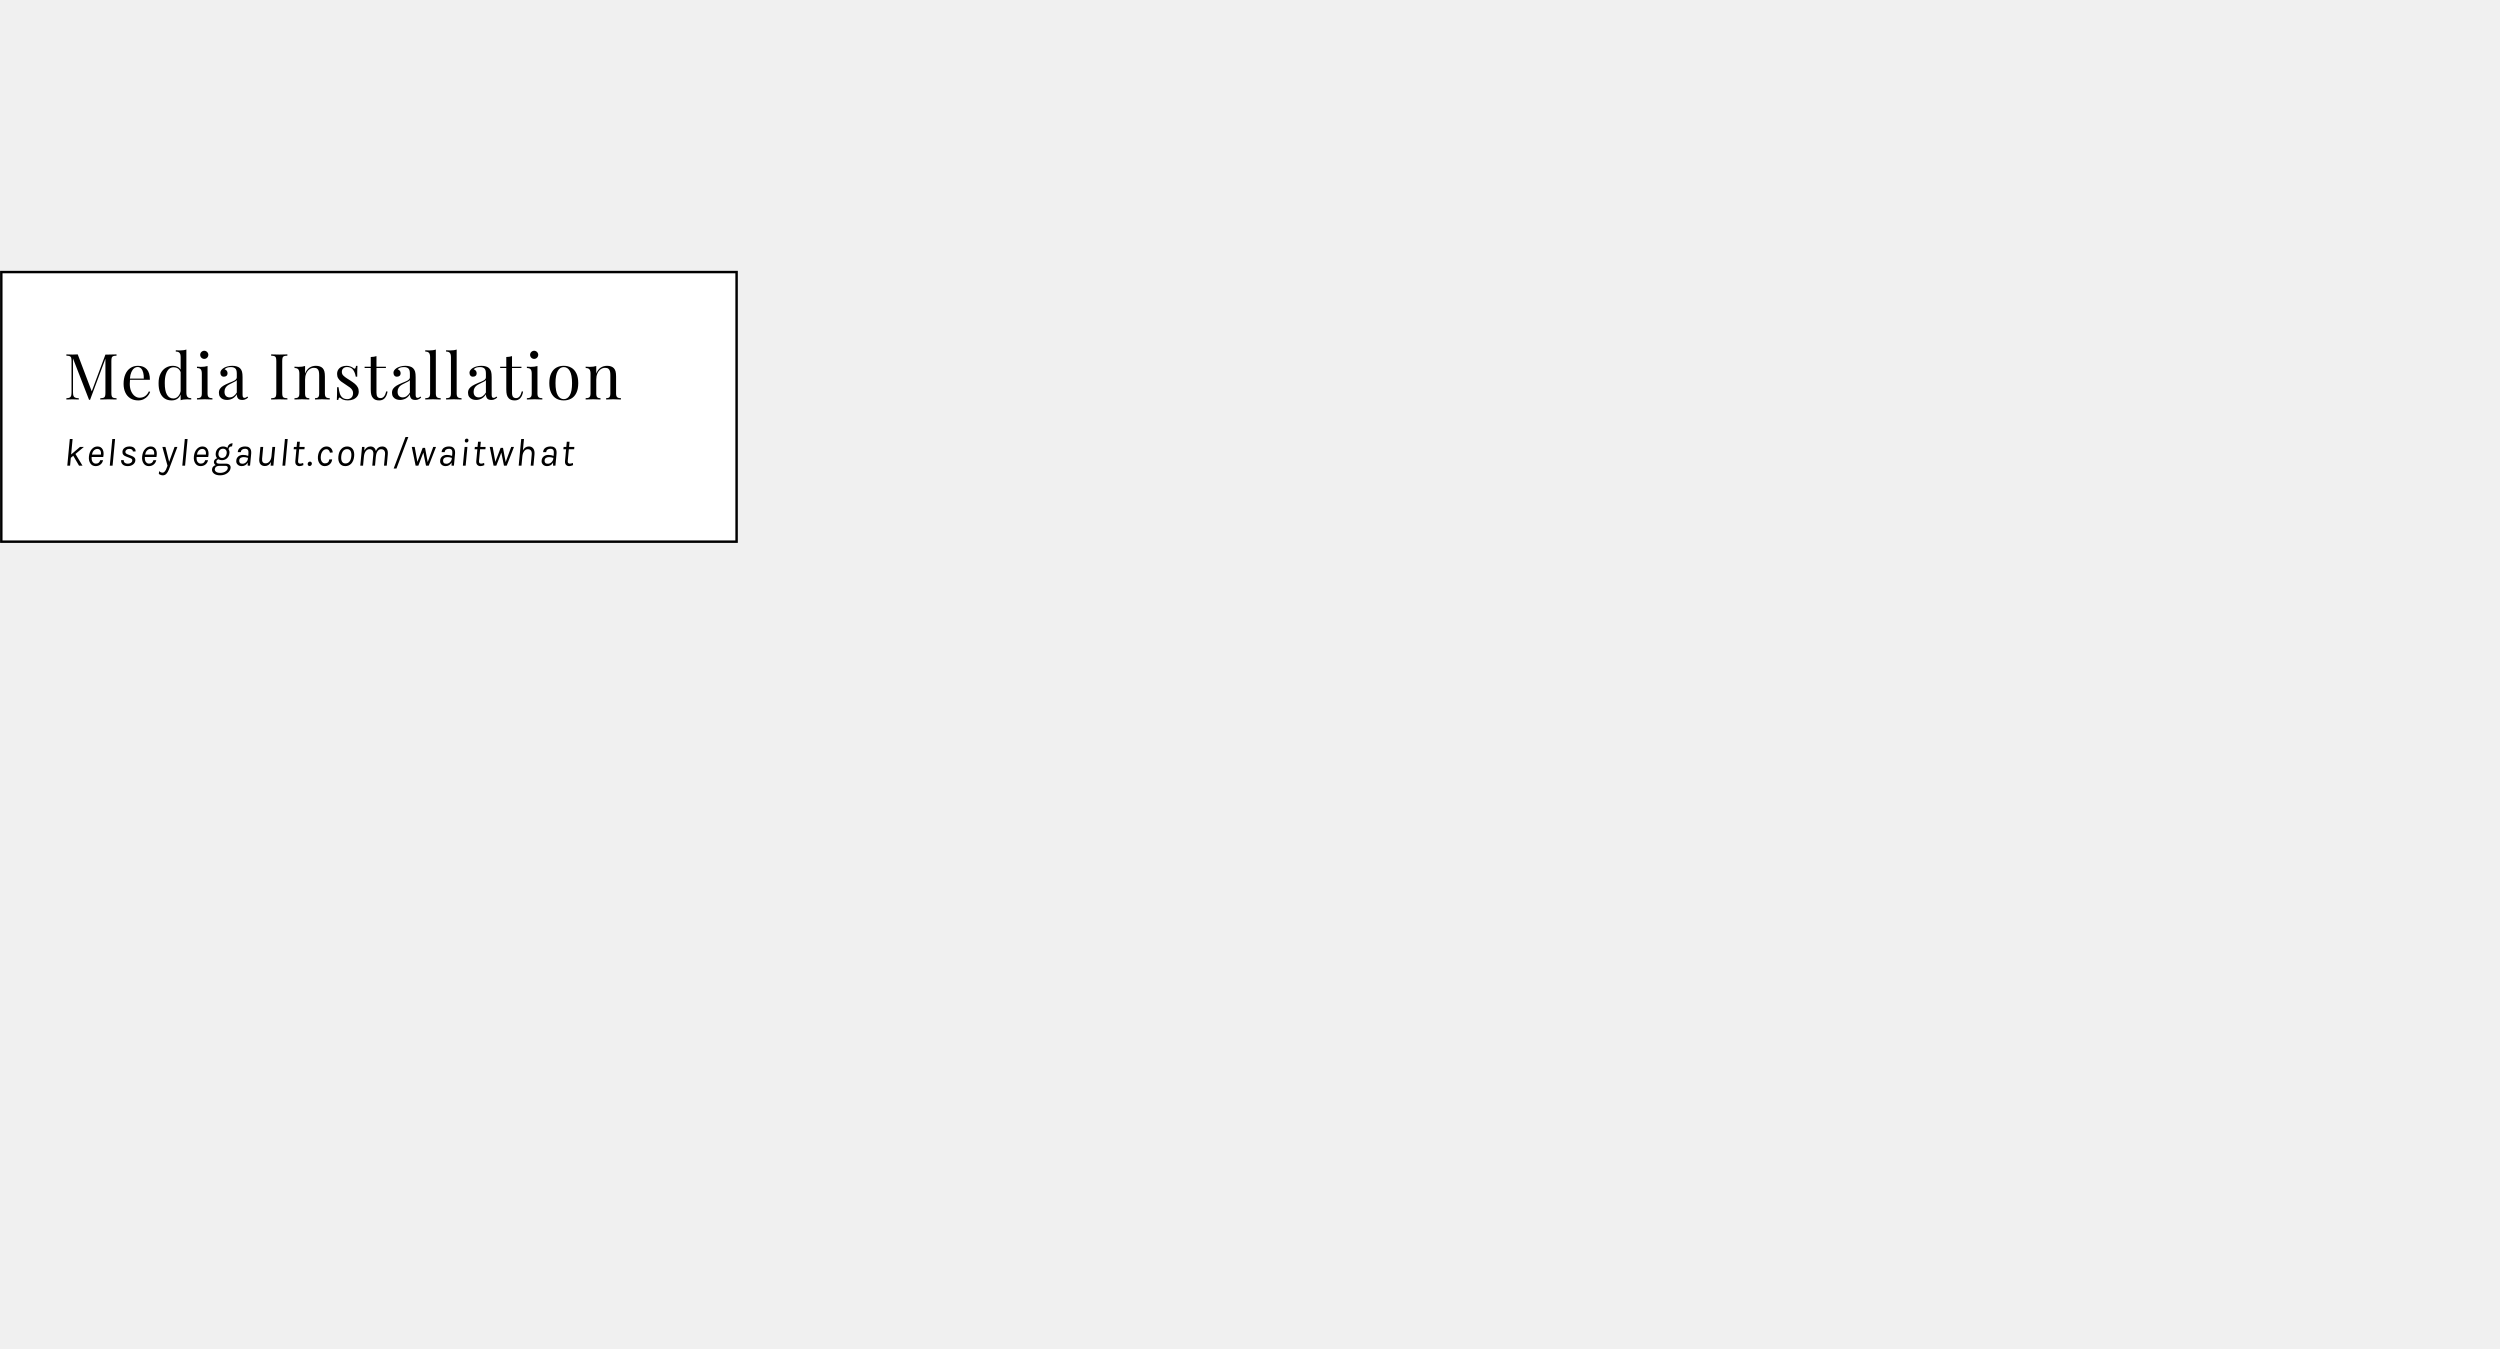
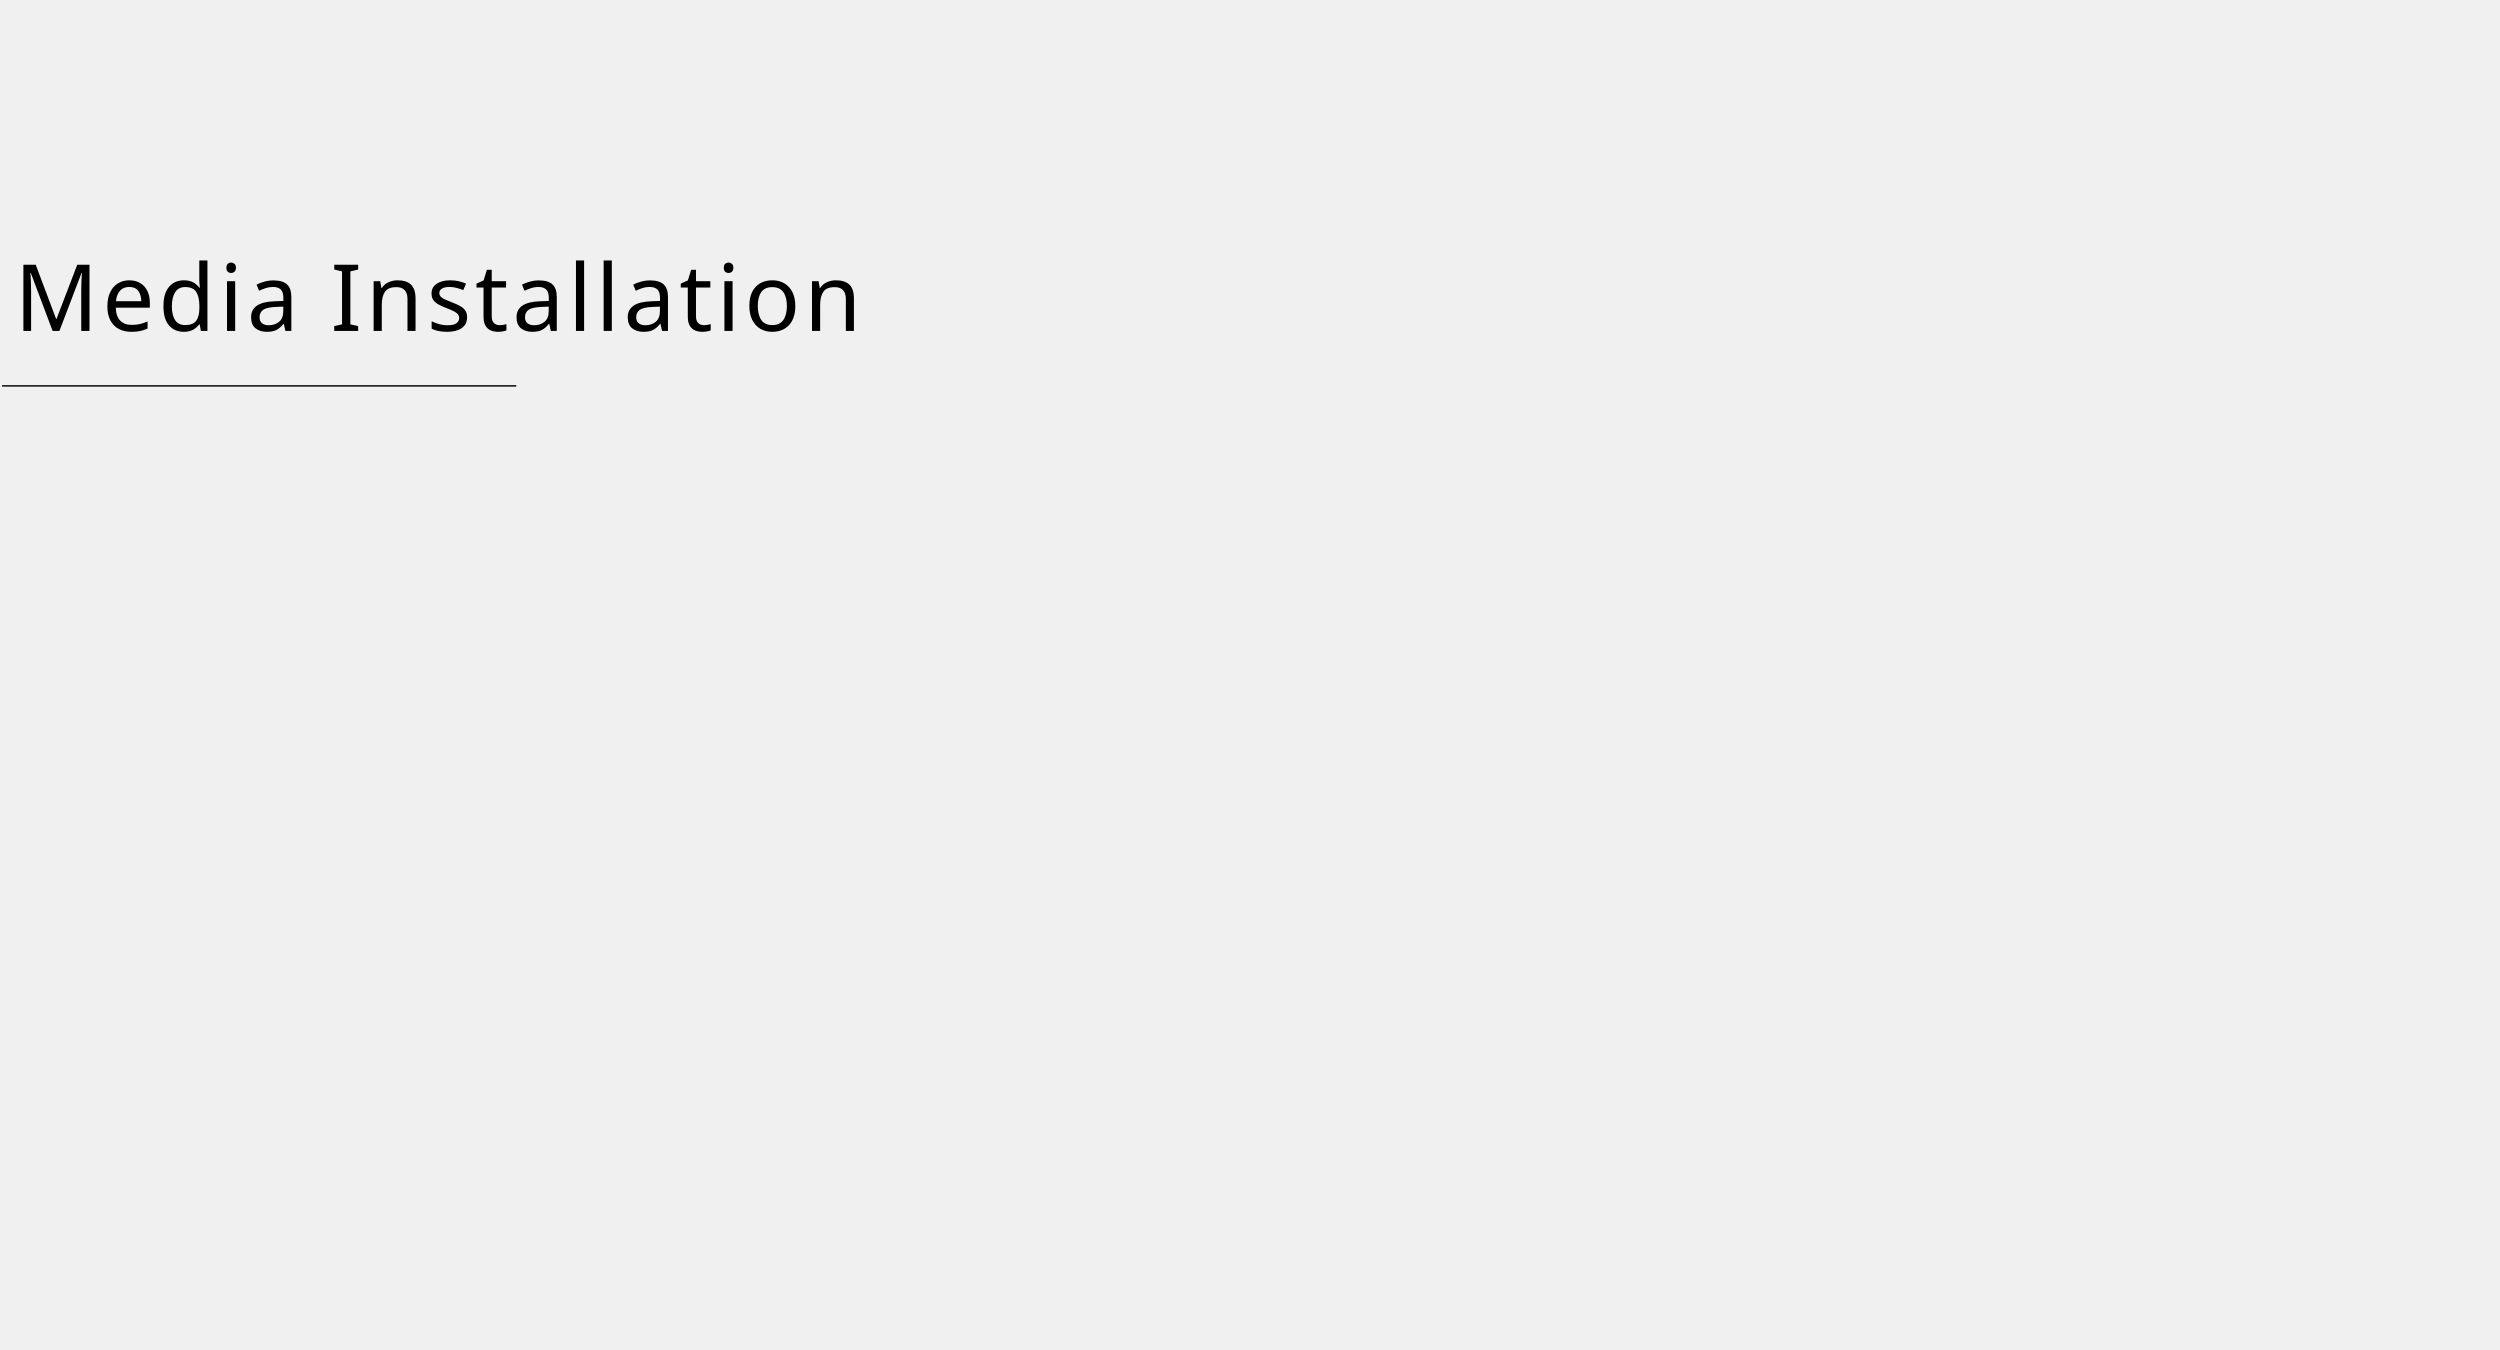
- <svg xmlns="http://www.w3.org/2000/svg" width="1020px" height="550px" viewBox="0 0 1020 550" version="1.1">
+ <svg xmlns="http://www.w3.org/2000/svg" width="863px" height="466px" viewBox="0 0 863 466" version="1.1">
  <defs />
  <g id="Welcome" stroke="none" stroke-width="1" fill="none" fill-rule="evenodd">
-     <g id="Artboard-7">
-       <g id="waitwhat" transform="translate(0, 62)">
-         <g id="Rectangle-81-+-kelseylegault.com/wa-+-media-installation-Copy" transform="translate(0, 49)">
-           <rect id="Rectangle-81" stroke="#000000" fill="#FFFFFF" x="0.531" y="0" width="300" height="110" />
-           <path d="M29.888,74.952 L28.896,75.784 L28.592,79 L27.456,79 L28.48,68.104 L29.616,68.104 L29.024,74.424 L32.64,71.352 L34.224,71.352 L30.784,74.216 L33.664,79 L32.256,79 L29.888,74.952 Z M39.124,78.152 C40.063,78.152 40.649,77.688 40.884,76.76 L42.052,76.76 C41.871,77.528 41.508,78.123 40.964,78.544 C40.42,78.965 39.775,79.176 39.028,79.176 C38.111,79.176 37.401,78.819 36.9,78.104 C36.367,77.357 36.164,76.387 36.292,75.192 C36.42,73.955 36.809,72.973 37.46,72.248 C38.1,71.523 38.873,71.16 39.78,71.16 C40.793,71.16 41.508,71.592 41.924,72.456 C42.308,73.235 42.372,74.232 42.116,75.448 L37.396,75.448 C37.289,76.696 37.588,77.528 38.292,77.944 C38.516,78.083 38.793,78.152 39.124,78.152 L39.124,78.152 Z M40.5,72.36 C40.287,72.232 40.025,72.168 39.716,72.168 C39.407,72.168 39.129,72.229 38.884,72.352 C38.639,72.475 38.42,72.643 38.228,72.856 C37.855,73.283 37.615,73.827 37.508,74.488 L41.188,74.488 C41.305,73.421 41.076,72.712 40.5,72.36 L40.5,72.36 Z M45.816,68.104 L46.952,68.104 L45.928,79 L44.792,79 L45.816,68.104 Z M50.844,71.72 C51.367,71.347 52.039,71.16 52.86,71.16 C53.681,71.16 54.305,71.352 54.732,71.736 C55.159,72.12 55.356,72.605 55.324,73.192 L54.22,73.192 C54.188,72.499 53.687,72.152 52.716,72.152 C52.247,72.152 51.876,72.269 51.604,72.504 C51.332,72.739 51.183,72.992 51.156,73.264 C51.129,73.536 51.204,73.765 51.38,73.952 C51.556,74.139 51.847,74.301 52.252,74.44 L53.58,74.952 C54.156,75.155 54.585,75.413 54.868,75.728 C55.151,76.043 55.265,76.451 55.212,76.952 C55.148,77.56 54.849,78.072 54.316,78.488 C53.74,78.947 53.001,79.176 52.1,79.176 C51.199,79.176 50.513,78.949 50.044,78.496 C49.575,78.043 49.361,77.459 49.404,76.744 L50.492,76.744 C50.471,77.224 50.615,77.584 50.924,77.824 C51.233,78.064 51.641,78.184 52.148,78.184 C52.655,78.184 53.076,78.067 53.412,77.832 C53.748,77.597 53.932,77.317 53.964,76.992 C53.996,76.667 53.924,76.419 53.748,76.248 C53.572,76.077 53.276,75.928 52.86,75.8 L51.564,75.304 C50.401,74.92 49.868,74.227 49.964,73.224 C50.028,72.595 50.321,72.093 50.844,71.72 L50.844,71.72 Z M60.832,78.152 C61.771,78.152 62.357,77.688 62.592,76.76 L63.76,76.76 C63.579,77.528 63.216,78.123 62.672,78.544 C62.128,78.965 61.483,79.176 60.736,79.176 C59.819,79.176 59.109,78.819 58.608,78.104 C58.075,77.357 57.872,76.387 58,75.192 C58.128,73.955 58.517,72.973 59.168,72.248 C59.808,71.523 60.581,71.16 61.488,71.16 C62.501,71.16 63.216,71.592 63.632,72.456 C64.016,73.235 64.08,74.232 63.824,75.448 L59.104,75.448 C58.997,76.696 59.296,77.528 60,77.944 C60.224,78.083 60.501,78.152 60.832,78.152 L60.832,78.152 Z M62.208,72.36 C61.995,72.232 61.733,72.168 61.424,72.168 C61.115,72.168 60.837,72.229 60.592,72.352 C60.347,72.475 60.128,72.643 59.936,72.856 C59.563,73.283 59.323,73.827 59.216,74.488 L62.896,74.488 C63.013,73.421 62.784,72.712 62.208,72.36 L62.208,72.36 Z M64.916,81.224 C65.343,81.629 65.812,81.832 66.324,81.832 C67.017,81.832 67.593,81.149 68.052,79.784 L68.34,79 L66.244,71.352 L67.508,71.352 L69.012,77.432 L71.22,71.352 L72.372,71.352 L68.932,80.52 C68.633,81.299 68.284,81.896 67.884,82.312 C67.484,82.728 67.007,82.936 66.452,82.936 C65.897,82.936 65.348,82.749 64.804,82.376 L64.916,81.224 Z M75.4,68.104 L76.536,68.104 L75.512,79 L74.376,79 L75.4,68.104 Z M81.948,78.152 C82.887,78.152 83.473,77.688 83.708,76.76 L84.876,76.76 C84.695,77.528 84.332,78.123 83.788,78.544 C83.244,78.965 82.599,79.176 81.852,79.176 C80.935,79.176 80.225,78.819 79.724,78.104 C79.191,77.357 78.988,76.387 79.116,75.192 C79.244,73.955 79.633,72.973 80.284,72.248 C80.924,71.523 81.697,71.16 82.604,71.16 C83.617,71.16 84.332,71.592 84.748,72.456 C85.132,73.235 85.196,74.232 84.94,75.448 L80.22,75.448 C80.113,76.696 80.412,77.528 81.116,77.944 C81.34,78.083 81.617,78.152 81.948,78.152 L81.948,78.152 Z M83.324,72.36 C83.111,72.232 82.849,72.168 82.54,72.168 C82.231,72.168 81.953,72.229 81.708,72.352 C81.463,72.475 81.244,72.643 81.052,72.856 C80.679,73.283 80.439,73.827 80.332,74.488 L84.012,74.488 C84.129,73.421 83.9,72.712 83.324,72.36 L83.324,72.36 Z M92.768,71.736 C92.885,71.171 93.131,70.717 93.504,70.376 C93.877,70.035 94.347,69.864 94.912,69.864 L94.672,71.112 C93.829,71.112 93.355,71.501 93.248,72.28 C93.547,72.76 93.669,73.261 93.616,73.784 C93.563,74.307 93.448,74.741 93.272,75.088 C93.096,75.435 92.869,75.736 92.592,75.992 C92.016,76.504 91.328,76.76 90.528,76.76 C89.984,76.76 89.515,76.637 89.12,76.392 C88.917,76.435 88.733,76.533 88.568,76.688 C88.403,76.843 88.304,77.048 88.272,77.304 C88.219,77.88 88.619,78.168 89.472,78.168 L92.144,78.168 C92.784,78.168 93.28,78.32 93.632,78.624 C93.984,78.928 94.133,79.352 94.08,79.896 C94.016,80.696 93.595,81.395 92.816,81.992 C92.005,82.621 90.992,82.936 89.776,82.936 C88.741,82.936 87.92,82.701 87.312,82.232 C86.715,81.763 86.448,81.181 86.512,80.488 C86.544,80.029 86.699,79.656 86.976,79.368 C87.253,79.08 87.6,78.877 88.016,78.76 C87.749,78.611 87.552,78.416 87.424,78.176 C87.296,77.936 87.248,77.653 87.28,77.328 C87.312,77.003 87.453,76.715 87.704,76.464 C87.955,76.213 88.251,76.045 88.592,75.96 C88.123,75.427 87.931,74.755 88.016,73.944 C88.101,73.112 88.432,72.44 89.008,71.928 C89.584,71.416 90.243,71.16 90.984,71.16 C91.725,71.16 92.32,71.352 92.768,71.736 L92.768,71.736 Z M87.632,80.44 C87.6,80.845 87.771,81.195 88.144,81.488 C88.517,81.781 89.088,81.928 89.856,81.928 C90.699,81.928 91.419,81.731 92.016,81.336 C92.571,80.963 92.88,80.509 92.944,79.976 C92.965,79.731 92.904,79.52 92.76,79.344 C92.616,79.168 92.384,79.08 92.064,79.08 L89.264,79.08 C88.773,79.101 88.392,79.232 88.12,79.472 C87.848,79.712 87.685,80.035 87.632,80.44 L87.632,80.44 Z M92.176,72.592 C91.909,72.245 91.512,72.072 90.984,72.072 C90.456,72.072 90.029,72.245 89.704,72.592 C89.379,72.939 89.189,73.389 89.136,73.944 C89.083,74.499 89.189,74.955 89.456,75.312 C89.723,75.669 90.115,75.848 90.632,75.848 C91.149,75.848 91.576,75.667 91.912,75.304 C92.248,74.941 92.443,74.485 92.496,73.936 C92.549,73.387 92.443,72.939 92.176,72.592 L92.176,72.592 Z M101.364,74.04 C101.428,73.347 101.345,72.851 101.116,72.552 C100.887,72.253 100.527,72.104 100.036,72.104 C99.545,72.104 99.137,72.211 98.812,72.424 C98.487,72.637 98.303,72.984 98.26,73.464 L96.996,73.464 C97.081,72.632 97.407,72.04 97.972,71.688 C98.537,71.336 99.231,71.16 100.052,71.16 C101.343,71.16 102.127,71.693 102.404,72.76 C102.5,73.123 102.527,73.56 102.484,74.072 L102.02,79 L101.06,79 L101.06,77.72 C100.537,78.691 99.721,79.176 98.612,79.176 C97.929,79.176 97.38,78.968 96.964,78.552 C96.58,78.168 96.388,77.725 96.388,77.224 C96.388,76.723 96.465,76.317 96.62,76.008 C96.775,75.699 96.98,75.437 97.236,75.224 C97.769,74.808 98.415,74.6 99.172,74.6 C99.929,74.6 100.628,74.739 101.268,75.016 L101.364,74.04 Z M101.188,75.816 C100.527,75.603 99.932,75.496 99.404,75.496 C98.876,75.496 98.444,75.616 98.108,75.856 C97.772,76.096 97.604,76.488 97.604,77.032 C97.604,77.373 97.703,77.653 97.9,77.872 C98.097,78.091 98.447,78.2 98.948,78.2 C99.492,78.2 99.977,78.003 100.404,77.608 C100.873,77.181 101.129,76.632 101.172,75.96 L101.188,75.816 Z M110.552,77.48 C109.987,78.589 109.171,79.144 108.104,79.144 C107.325,79.144 106.723,78.904 106.296,78.424 C105.869,77.944 105.699,77.203 105.784,76.2 L106.248,71.336 L107.384,71.336 L106.936,76.104 C106.808,77.395 107.288,78.04 108.376,78.04 C109.016,78.04 109.56,77.763 110.008,77.208 C110.435,76.664 110.691,75.949 110.776,75.064 L111.128,71.336 L112.264,71.336 L111.544,79 L110.408,79 L110.552,77.48 Z M116.252,68.104 L117.388,68.104 L116.364,79 L115.228,79 L116.252,68.104 Z M123.776,78.776 C123.221,79.043 122.688,79.176 122.176,79.176 C121.664,79.176 121.237,79 120.896,78.648 C120.555,78.296 120.421,77.752 120.496,77.016 L120.928,72.312 L119.808,72.312 L119.92,71.352 L121.008,71.352 L121.216,69.224 L122.352,69.224 L122.144,71.352 L124.304,71.352 L124.208,72.312 L122.048,72.312 L121.616,77 C121.563,77.395 121.613,77.688 121.768,77.88 C121.923,78.072 122.165,78.168 122.496,78.168 C122.827,78.168 123.227,78.072 123.696,77.88 L123.776,78.776 Z M125.724,78.88 C125.58,78.704 125.519,78.491 125.54,78.24 C125.561,77.989 125.657,77.776 125.828,77.6 C125.999,77.424 126.209,77.336 126.46,77.336 C126.711,77.336 126.908,77.424 127.052,77.6 C127.196,77.776 127.257,77.989 127.236,78.24 C127.215,78.491 127.116,78.704 126.94,78.88 C126.764,79.056 126.553,79.144 126.308,79.144 C126.063,79.144 125.868,79.056 125.724,78.88 L125.724,78.88 Z M133.224,71.16 C133.629,71.16 133.981,71.227 134.28,71.36 C134.579,71.493 134.835,71.672 135.048,71.896 C135.464,72.344 135.704,72.909 135.768,73.592 L134.616,73.704 C134.531,73.256 134.363,72.907 134.112,72.656 C133.861,72.405 133.571,72.28 133.24,72.28 C132.909,72.28 132.619,72.341 132.368,72.464 C132.117,72.587 131.891,72.771 131.688,73.016 C131.229,73.549 130.963,74.264 130.888,75.16 C130.803,76.035 130.923,76.736 131.248,77.264 C131.573,77.792 132.011,78.056 132.56,78.056 C133.109,78.056 133.533,77.915 133.832,77.632 C134.131,77.349 134.301,76.947 134.344,76.424 L135.512,76.424 C135.448,77.224 135.133,77.88 134.568,78.392 C134.013,78.915 133.315,79.176 132.472,79.176 C131.619,79.176 130.925,78.819 130.392,78.104 C129.837,77.347 129.613,76.365 129.72,75.16 C129.848,73.933 130.259,72.947 130.952,72.2 C131.603,71.507 132.36,71.16 133.224,71.16 L133.224,71.16 Z M141.66,71.16 C142.119,71.16 142.537,71.245 142.916,71.416 C143.295,71.587 143.612,71.843 143.868,72.184 C144.412,72.909 144.62,73.907 144.492,75.176 C144.364,76.456 143.964,77.453 143.292,78.168 C142.652,78.84 141.852,79.176 140.892,79.176 C139.932,79.176 139.196,78.84 138.684,78.168 C138.14,77.453 137.932,76.456 138.06,75.176 C138.188,73.896 138.588,72.899 139.26,72.184 C139.889,71.501 140.689,71.16 141.66,71.16 L141.66,71.16 Z M141.58,72.248 C140.908,72.248 140.369,72.507 139.964,73.024 C139.559,73.541 139.313,74.256 139.228,75.168 C139.143,76.08 139.241,76.795 139.524,77.312 C139.807,77.829 140.284,78.088 140.956,78.088 C141.628,78.088 142.172,77.829 142.588,77.312 C143.004,76.795 143.255,76.08 143.34,75.168 C143.425,74.256 143.321,73.541 143.028,73.024 C142.735,72.507 142.252,72.248 141.58,72.248 L141.58,72.248 Z M148.672,72.84 C149.248,71.72 150.075,71.16 151.152,71.16 C151.749,71.16 152.235,71.323 152.608,71.648 C152.981,71.973 153.232,72.424 153.36,73 C153.904,71.773 154.763,71.16 155.936,71.16 C156.757,71.16 157.368,71.459 157.768,72.056 C158.168,72.653 158.315,73.469 158.208,74.504 L157.792,79 L156.672,79 L157.088,74.504 C157.163,73.768 157.061,73.213 156.784,72.84 C156.507,72.467 156.075,72.28 155.488,72.28 C154.901,72.28 154.421,72.547 154.048,73.08 C153.675,73.613 153.445,74.349 153.36,75.288 L153.344,75.288 L153.008,79 L151.888,79 L152.304,74.504 C152.379,73.768 152.277,73.213 152,72.84 C151.723,72.467 151.291,72.28 150.704,72.28 C150.117,72.28 149.619,72.555 149.208,73.104 C148.797,73.653 148.549,74.413 148.464,75.384 L148.128,79 L146.992,79 L147.712,71.352 L148.688,71.352 L148.672,72.84 Z M165.444,67.304 L166.596,67.304 L161.748,80.168 L160.612,80.168 L165.444,67.304 Z M169.192,71.352 L170.296,77.432 L172.456,71.72 L173.416,71.72 L174.504,77.512 L176.76,71.352 L177.896,71.352 L174.92,79 L173.816,79 L172.728,73.64 L170.68,79 L169.576,79 L168.008,71.352 L169.192,71.352 Z M184.54,74.04 C184.604,73.347 184.521,72.851 184.292,72.552 C184.063,72.253 183.703,72.104 183.212,72.104 C182.721,72.104 182.313,72.211 181.988,72.424 C181.663,72.637 181.479,72.984 181.436,73.464 L180.172,73.464 C180.257,72.632 180.583,72.04 181.148,71.688 C181.713,71.336 182.407,71.16 183.228,71.16 C184.519,71.16 185.303,71.693 185.58,72.76 C185.676,73.123 185.703,73.56 185.66,74.072 L185.196,79 L184.236,79 L184.236,77.72 C183.713,78.691 182.897,79.176 181.788,79.176 C181.105,79.176 180.556,78.968 180.14,78.552 C179.756,78.168 179.564,77.725 179.564,77.224 C179.564,76.723 179.641,76.317 179.796,76.008 C179.951,75.699 180.156,75.437 180.412,75.224 C180.945,74.808 181.591,74.6 182.348,74.6 C183.105,74.6 183.804,74.739 184.444,75.016 L184.54,74.04 Z M184.364,75.816 C183.703,75.603 183.108,75.496 182.58,75.496 C182.052,75.496 181.62,75.616 181.284,75.856 C180.948,76.096 180.78,76.488 180.78,77.032 C180.78,77.373 180.879,77.653 181.076,77.872 C181.273,78.091 181.623,78.2 182.124,78.2 C182.668,78.2 183.153,78.003 183.58,77.608 C184.049,77.181 184.305,76.632 184.348,75.96 L184.364,75.816 Z M189.568,71.336 L190.704,71.336 L189.984,79 L188.848,79 L189.568,71.336 Z M189.784,69.328 C189.672,69.184 189.627,68.992 189.648,68.752 C189.669,68.512 189.749,68.32 189.888,68.176 C190.027,68.032 190.213,67.96 190.448,67.96 C190.683,67.96 190.861,68.032 190.984,68.176 C191.107,68.32 191.157,68.512 191.136,68.752 C191.115,68.992 191.029,69.184 190.88,69.328 C190.731,69.472 190.539,69.544 190.304,69.544 C190.069,69.544 189.896,69.472 189.784,69.328 L189.784,69.328 Z M197.604,78.776 C197.049,79.043 196.516,79.176 196.004,79.176 C195.492,79.176 195.065,79 194.724,78.648 C194.383,78.296 194.249,77.752 194.324,77.016 L194.756,72.312 L193.636,72.312 L193.748,71.352 L194.836,71.352 L195.044,69.224 L196.18,69.224 L195.972,71.352 L198.132,71.352 L198.036,72.312 L195.876,72.312 L195.444,77 C195.391,77.395 195.441,77.688 195.596,77.88 C195.751,78.072 195.993,78.168 196.324,78.168 C196.655,78.168 197.055,78.072 197.524,77.88 L197.604,78.776 Z M201,71.352 L202.104,77.432 L204.264,71.72 L205.224,71.72 L206.312,77.512 L208.568,71.352 L209.704,71.352 L206.728,79 L205.624,79 L204.536,73.64 L202.488,79 L201.384,79 L199.816,71.352 L201,71.352 Z M213.34,72.76 C213.916,71.693 214.732,71.16 215.788,71.16 C216.609,71.16 217.22,71.459 217.62,72.056 C218.02,72.653 218.167,73.469 218.06,74.504 L217.644,79 L216.524,79 L216.94,74.504 C217.015,73.768 216.913,73.213 216.636,72.84 C216.359,72.467 215.927,72.28 215.34,72.28 C214.753,72.28 214.255,72.555 213.844,73.104 C213.433,73.653 213.185,74.413 213.1,75.384 L212.764,79 L211.628,79 L212.652,68.104 L213.788,68.104 L213.34,72.76 Z M225.952,74.04 C226.016,73.347 225.933,72.851 225.704,72.552 C225.475,72.253 225.115,72.104 224.624,72.104 C224.133,72.104 223.725,72.211 223.4,72.424 C223.075,72.637 222.891,72.984 222.848,73.464 L221.584,73.464 C221.669,72.632 221.995,72.04 222.56,71.688 C223.125,71.336 223.819,71.16 224.64,71.16 C225.931,71.16 226.715,71.693 226.992,72.76 C227.088,73.123 227.115,73.56 227.072,74.072 L226.608,79 L225.648,79 L225.648,77.72 C225.125,78.691 224.309,79.176 223.2,79.176 C222.517,79.176 221.968,78.968 221.552,78.552 C221.168,78.168 220.976,77.725 220.976,77.224 C220.976,76.723 221.053,76.317 221.208,76.008 C221.363,75.699 221.568,75.437 221.824,75.224 C222.357,74.808 223.003,74.6 223.76,74.6 C224.517,74.6 225.216,74.739 225.856,75.016 L225.952,74.04 Z M225.776,75.816 C225.115,75.603 224.52,75.496 223.992,75.496 C223.464,75.496 223.032,75.616 222.696,75.856 C222.36,76.096 222.192,76.488 222.192,77.032 C222.192,77.373 222.291,77.653 222.488,77.872 C222.685,78.091 223.035,78.2 223.536,78.2 C224.08,78.2 224.565,78.003 224.992,77.608 C225.461,77.181 225.717,76.632 225.76,75.96 L225.776,75.816 Z M233.812,78.776 C233.257,79.043 232.724,79.176 232.212,79.176 C231.7,79.176 231.273,79 230.932,78.648 C230.591,78.296 230.457,77.752 230.532,77.016 L230.964,72.312 L229.844,72.312 L229.956,71.352 L231.044,71.352 L231.252,69.224 L232.388,69.224 L232.18,71.352 L234.34,71.352 L234.244,72.312 L232.084,72.312 L231.652,77 C231.599,77.395 231.649,77.688 231.804,77.88 C231.959,78.072 232.201,78.168 232.532,78.168 C232.863,78.168 233.263,78.072 233.732,77.88 L233.812,78.776 Z" id="kelseylegault.com/wa" fill="#000000" />
-           <path d="M46.179,34.315 C45.896,34.425 45.701,34.629 45.595,34.925 C45.489,35.221 45.437,35.695 45.437,36.347 L45.437,49.245 C45.437,49.897 45.489,50.371 45.595,50.667 C45.701,50.963 45.896,51.166 46.179,51.276 C46.463,51.386 46.918,51.454 47.544,51.479 L47.544,52 C46.731,51.949 45.631,51.924 44.243,51.924 C42.754,51.924 41.645,51.949 40.917,52 L40.917,51.479 C41.543,51.454 41.996,51.386 42.275,51.276 C42.555,51.166 42.747,50.963 42.853,50.667 C42.959,50.371 43.012,49.897 43.012,49.245 L43.012,35.331 L36.753,52.127 L36.334,52.127 L29.783,35.255 L29.783,48.979 C29.783,49.647 29.842,50.151 29.961,50.489 C30.079,50.828 30.302,51.071 30.627,51.219 C30.953,51.367 31.459,51.454 32.145,51.479 L32.145,52 C31.527,51.949 30.642,51.924 29.491,51.924 C28.459,51.924 27.655,51.949 27.079,52 L27.079,51.479 C27.68,51.454 28.126,51.367 28.418,51.219 C28.71,51.071 28.911,50.828 29.021,50.489 C29.132,50.151 29.187,49.647 29.187,48.979 L29.187,36.347 C29.187,35.695 29.134,35.221 29.028,34.925 C28.922,34.629 28.727,34.425 28.444,34.315 C28.16,34.205 27.705,34.138 27.079,34.112 L27.079,33.592 C27.646,33.643 28.45,33.668 29.491,33.668 C30.405,33.668 31.146,33.643 31.713,33.592 L37.426,48.674 L43.012,33.668 L44.243,33.668 C45.631,33.668 46.731,33.643 47.544,33.592 L47.544,34.112 C46.918,34.138 46.463,34.205 46.179,34.315 L46.179,34.315 Z M60.294,50.584 C59.849,51.113 59.295,51.543 58.631,51.873 C57.966,52.203 57.223,52.368 56.403,52.368 C55.167,52.368 54.098,52.087 53.197,51.524 C52.296,50.961 51.608,50.17 51.134,49.15 C50.66,48.13 50.423,46.956 50.423,45.627 C50.423,44.12 50.664,42.813 51.147,41.704 C51.629,40.595 52.312,39.743 53.197,39.146 C54.081,38.549 55.116,38.251 56.301,38.251 C57.858,38.251 59.058,38.723 59.9,39.667 C60.742,40.61 61.163,42.043 61.163,43.964 L53.038,43.964 C52.979,44.412 52.949,44.967 52.949,45.627 C52.949,46.77 53.138,47.768 53.514,48.623 C53.891,49.478 54.384,50.134 54.993,50.591 C55.603,51.048 56.246,51.276 56.923,51.276 C58.667,51.276 59.94,50.409 60.744,48.674 L61.265,48.877 C61.062,49.486 60.738,50.055 60.294,50.584 L60.294,50.584 Z M58.446,41.095 C58.269,40.375 57.989,39.804 57.609,39.381 C57.228,38.958 56.758,38.746 56.199,38.746 C55.666,38.746 55.175,38.917 54.727,39.26 C54.278,39.603 53.899,40.128 53.59,40.834 C53.282,41.541 53.085,42.419 53,43.469 L58.662,43.469 C58.696,42.605 58.624,41.814 58.446,41.095 L58.446,41.095 Z M76.477,50.915 C76.769,51.274 77.284,51.454 78.02,51.454 L78.02,52 C77.47,51.949 76.932,51.924 76.408,51.924 C75.29,51.924 74.389,52.047 73.703,52.292 L73.703,49.981 C73.382,50.76 72.91,51.353 72.288,51.759 C71.666,52.165 70.906,52.368 70.009,52.368 C68.909,52.368 67.961,52.106 67.165,51.581 C66.37,51.056 65.758,50.269 65.331,49.22 C64.903,48.17 64.694,46.871 64.702,45.322 C64.694,43.807 64.956,42.517 65.49,41.45 C66.023,40.384 66.736,39.584 67.629,39.051 C68.522,38.518 69.506,38.251 70.58,38.251 C71.241,38.251 71.848,38.376 72.402,38.625 C72.957,38.875 73.39,39.262 73.703,39.787 L73.703,34.734 C73.703,33.93 73.557,33.348 73.265,32.989 C72.973,32.629 72.459,32.449 71.723,32.449 L71.723,31.903 C72.273,31.954 72.811,31.979 73.335,31.979 C74.452,31.979 75.354,31.857 76.039,31.611 L76.039,49.169 C76.039,49.973 76.185,50.555 76.477,50.915 L76.477,50.915 Z M70.796,38.848 C70.094,38.848 69.474,39.087 68.936,39.565 C68.399,40.043 67.978,40.767 67.673,41.736 C67.368,42.705 67.22,43.9 67.229,45.322 C67.22,47.404 67.514,48.968 68.111,50.013 C68.708,51.058 69.59,51.581 70.758,51.581 C71.207,51.581 71.63,51.467 72.028,51.238 C72.425,51.01 72.772,50.669 73.069,50.216 C73.365,49.764 73.576,49.22 73.703,48.585 L73.703,40.854 C73.221,39.516 72.252,38.848 70.796,38.848 L70.796,38.848 Z M84.162,32.335 C84.416,32.487 84.619,32.69 84.771,32.944 C84.923,33.198 85,33.473 85,33.77 C85,34.066 84.923,34.343 84.771,34.601 C84.619,34.859 84.416,35.062 84.162,35.21 C83.908,35.359 83.633,35.433 83.336,35.433 C83.04,35.433 82.763,35.359 82.505,35.21 C82.247,35.062 82.044,34.859 81.895,34.601 C81.747,34.343 81.673,34.066 81.673,33.77 C81.673,33.473 81.747,33.198 81.895,32.944 C82.044,32.69 82.247,32.487 82.505,32.335 C82.763,32.183 83.04,32.106 83.336,32.106 C83.633,32.106 83.908,32.183 84.162,32.335 L84.162,32.335 Z M84.879,50.718 C85.01,50.989 85.217,51.179 85.501,51.289 C85.784,51.399 86.172,51.454 86.663,51.454 L86.663,52 C85.071,51.932 84.022,51.898 83.514,51.898 C83.006,51.898 81.957,51.932 80.366,52 L80.366,51.454 C80.857,51.454 81.244,51.399 81.527,51.289 C81.811,51.179 82.018,50.989 82.149,50.718 C82.281,50.447 82.346,50.07 82.346,49.588 L82.346,41.45 C82.346,40.646 82.2,40.062 81.908,39.698 C81.616,39.334 81.102,39.152 80.366,39.152 L80.366,38.606 C80.907,38.657 81.445,38.683 81.978,38.683 C83.078,38.683 83.98,38.564 84.682,38.327 L84.682,49.588 C84.682,50.07 84.748,50.447 84.879,50.718 L84.879,50.718 Z M95.985,39.324 C95.566,38.956 94.971,38.771 94.201,38.771 C92.974,38.771 92.115,39.08 91.624,39.698 C91.971,39.783 92.261,39.967 92.493,40.25 C92.726,40.534 92.842,40.879 92.842,41.285 C92.842,41.725 92.705,42.07 92.43,42.32 C92.155,42.569 91.784,42.694 91.319,42.694 C90.879,42.694 90.534,42.546 90.284,42.25 C90.035,41.954 89.91,41.564 89.91,41.082 C89.91,40.405 90.316,39.787 91.129,39.229 C91.552,38.949 92.074,38.716 92.696,38.53 C93.319,38.344 94.01,38.251 94.772,38.251 C95.483,38.251 96.109,38.338 96.651,38.511 C97.193,38.685 97.616,38.924 97.921,39.229 C98.318,39.635 98.591,40.107 98.739,40.644 C98.888,41.181 98.962,41.924 98.962,42.872 L98.962,50.096 C98.962,50.527 99.023,50.84 99.146,51.035 C99.268,51.23 99.474,51.327 99.761,51.327 C99.973,51.327 100.168,51.281 100.345,51.188 C100.523,51.094 100.718,50.959 100.929,50.781 L101.221,51.226 C100.917,51.454 100.663,51.632 100.46,51.759 C100.256,51.886 100.024,51.987 99.761,52.063 C99.499,52.14 99.194,52.178 98.847,52.178 C98.009,52.178 97.428,51.968 97.102,51.549 C96.776,51.13 96.613,50.57 96.613,49.867 C96.105,50.705 95.496,51.3 94.785,51.651 C94.074,52.002 93.35,52.178 92.614,52.178 C92.013,52.178 91.463,52.074 90.964,51.867 C90.464,51.659 90.064,51.338 89.764,50.902 C89.463,50.466 89.313,49.922 89.313,49.271 C89.313,48.61 89.474,48.048 89.796,47.582 C90.117,47.117 90.57,46.708 91.154,46.357 C91.738,46.006 92.521,45.623 93.503,45.208 C93.672,45.14 94.087,44.971 94.747,44.7 C95.407,44.429 95.883,44.159 96.175,43.888 C96.467,43.617 96.613,43.321 96.613,42.999 L96.613,41.387 C96.613,40.38 96.403,39.692 95.985,39.324 L95.985,39.324 Z M95.978,44.611 C95.682,44.781 95.064,45.094 94.125,45.551 C93.625,45.788 93.202,46.031 92.855,46.281 C92.508,46.53 92.212,46.867 91.966,47.29 C91.721,47.713 91.598,48.234 91.598,48.852 C91.598,49.605 91.789,50.174 92.17,50.559 C92.55,50.944 93.054,51.137 93.68,51.137 C94.831,51.137 95.809,50.481 96.613,49.169 L96.613,44.065 C96.486,44.26 96.274,44.442 95.978,44.611 L95.978,44.611 Z M115.885,34.315 C115.602,34.425 115.407,34.629 115.301,34.925 C115.195,35.221 115.143,35.695 115.143,36.347 L115.143,49.245 C115.143,49.897 115.195,50.371 115.301,50.667 C115.407,50.963 115.602,51.166 115.885,51.276 C116.169,51.386 116.624,51.454 117.25,51.479 L117.25,52 C116.454,51.949 115.354,51.924 113.949,51.924 C112.46,51.924 111.351,51.949 110.623,52 L110.623,51.479 C111.249,51.454 111.704,51.386 111.988,51.276 C112.271,51.166 112.466,50.963 112.572,50.667 C112.678,50.371 112.73,49.897 112.73,49.245 L112.73,36.347 C112.73,35.695 112.678,35.221 112.572,34.925 C112.466,34.629 112.271,34.425 111.988,34.315 C111.704,34.205 111.249,34.138 110.623,34.112 L110.623,33.592 C111.342,33.643 112.451,33.668 113.949,33.668 C115.354,33.668 116.454,33.643 117.25,33.592 L117.25,34.112 C116.624,34.138 116.169,34.205 115.885,34.315 L115.885,34.315 Z M126.28,38.994 C127.054,38.499 127.928,38.251 128.902,38.251 C130.112,38.251 131.03,38.577 131.656,39.229 C131.978,39.584 132.209,40.022 132.348,40.542 C132.488,41.063 132.558,41.763 132.558,42.644 L132.558,49.588 C132.558,50.07 132.623,50.447 132.755,50.718 C132.886,50.989 133.093,51.179 133.377,51.289 C133.66,51.399 134.047,51.454 134.538,51.454 L134.538,52 C132.947,51.932 131.906,51.898 131.415,51.898 C130.933,51.898 129.964,51.932 128.508,52 L128.508,51.454 C128.94,51.454 129.276,51.399 129.517,51.289 C129.758,51.179 129.936,50.989 130.05,50.718 C130.165,50.447 130.222,50.07 130.222,49.588 L130.222,42.072 C130.222,41.446 130.173,40.921 130.076,40.498 C129.978,40.075 129.775,39.732 129.466,39.47 C129.158,39.207 128.707,39.076 128.114,39.076 C127.403,39.076 126.771,39.284 126.216,39.698 C125.662,40.113 125.233,40.682 124.928,41.406 C124.623,42.129 124.471,42.931 124.471,43.812 L124.471,49.588 C124.471,50.07 124.528,50.447 124.642,50.718 C124.756,50.989 124.936,51.179 125.182,51.289 C125.427,51.399 125.766,51.454 126.197,51.454 L126.197,52 C124.742,51.932 123.768,51.898 123.277,51.898 C122.787,51.898 121.746,51.932 120.154,52 L120.154,51.454 C120.645,51.454 121.033,51.399 121.316,51.289 C121.6,51.179 121.807,50.989 121.938,50.718 C122.069,50.447 122.135,50.07 122.135,49.588 L122.135,41.45 C122.135,40.646 121.989,40.062 121.697,39.698 C121.405,39.334 120.891,39.152 120.154,39.152 L120.154,38.606 C120.696,38.657 121.234,38.683 121.767,38.683 C122.867,38.683 123.768,38.564 124.471,38.327 L124.471,41.387 C124.902,40.286 125.506,39.489 126.28,38.994 L126.28,38.994 Z M138.674,49.639 C138.911,50.333 139.275,50.874 139.766,51.264 C140.257,51.653 140.917,51.848 141.746,51.848 C142.127,51.848 142.493,51.765 142.845,51.6 C143.196,51.435 143.486,51.168 143.714,50.8 C143.943,50.432 144.057,49.956 144.057,49.372 C144.057,48.898 143.936,48.473 143.695,48.096 C143.454,47.72 143.139,47.381 142.749,47.081 C142.36,46.78 141.814,46.41 141.112,45.97 C140.257,45.428 139.603,44.984 139.15,44.637 C138.697,44.29 138.314,43.867 138.001,43.367 C137.688,42.868 137.532,42.28 137.532,41.603 C137.532,40.866 137.705,40.246 138.052,39.743 C138.399,39.239 138.862,38.865 139.442,38.619 C140.022,38.374 140.667,38.251 141.378,38.251 C141.988,38.251 142.536,38.348 143.022,38.543 C143.509,38.738 143.905,38.958 144.209,39.203 C144.395,39.347 144.548,39.419 144.666,39.419 C144.971,39.419 145.166,39.038 145.25,38.276 L145.847,38.276 C145.779,39.123 145.745,40.595 145.745,42.694 L145.149,42.694 C144.963,41.552 144.594,40.608 144.044,39.863 C143.494,39.118 142.682,38.746 141.607,38.746 C140.98,38.746 140.468,38.922 140.071,39.273 C139.673,39.624 139.474,40.113 139.474,40.739 C139.474,41.34 139.679,41.842 140.09,42.244 C140.5,42.646 140.995,43.029 141.575,43.393 C142.155,43.757 142.567,44.019 142.813,44.18 C143.608,44.696 144.249,45.155 144.736,45.557 C145.223,45.959 145.616,46.42 145.917,46.941 C146.217,47.461 146.367,48.056 146.367,48.725 C146.367,49.495 146.166,50.153 145.764,50.699 C145.362,51.245 144.823,51.659 144.146,51.943 C143.469,52.226 142.728,52.368 141.924,52.368 C141.154,52.368 140.468,52.245 139.867,52 C139.529,51.831 139.173,51.598 138.801,51.302 C138.733,51.234 138.653,51.2 138.56,51.2 C138.306,51.2 138.128,51.526 138.027,52.178 L137.43,52.178 C137.498,51.187 137.532,49.457 137.532,46.985 L138.128,46.985 C138.255,48.06 138.437,48.945 138.674,49.639 L138.674,49.639 Z M157.448,38.632 L157.448,39.152 L153.601,39.152 L153.601,49.22 C153.601,50.007 153.741,50.572 154.02,50.915 C154.299,51.257 154.714,51.429 155.264,51.429 C155.806,51.429 156.267,51.213 156.648,50.781 C157.029,50.35 157.35,49.639 157.613,48.648 L158.121,48.775 C157.697,51.171 156.572,52.368 154.744,52.368 C154.16,52.368 153.677,52.298 153.296,52.159 C152.915,52.019 152.577,51.801 152.281,51.505 C151.908,51.124 151.646,50.656 151.494,50.102 C151.341,49.548 151.265,48.801 151.265,47.861 L151.265,39.152 L148.764,39.152 L148.764,38.632 L151.265,38.632 L151.265,34.658 C152.238,34.633 153.017,34.51 153.601,34.29 L153.601,38.632 L157.448,38.632 Z M166.605,39.324 C166.186,38.956 165.591,38.771 164.821,38.771 C163.594,38.771 162.735,39.08 162.244,39.698 C162.591,39.783 162.881,39.967 163.113,40.25 C163.346,40.534 163.463,40.879 163.463,41.285 C163.463,41.725 163.325,42.07 163.05,42.32 C162.775,42.569 162.405,42.694 161.939,42.694 C161.499,42.694 161.154,42.546 160.904,42.25 C160.655,41.954 160.53,41.564 160.53,41.082 C160.53,40.405 160.936,39.787 161.749,39.229 C162.172,38.949 162.694,38.716 163.317,38.53 C163.939,38.344 164.631,38.251 165.392,38.251 C166.103,38.251 166.729,38.338 167.271,38.511 C167.813,38.685 168.236,38.924 168.541,39.229 C168.938,39.635 169.211,40.107 169.36,40.644 C169.508,41.181 169.582,41.924 169.582,42.872 L169.582,50.096 C169.582,50.527 169.643,50.84 169.766,51.035 C169.888,51.23 170.094,51.327 170.381,51.327 C170.593,51.327 170.788,51.281 170.965,51.188 C171.143,51.094 171.338,50.959 171.549,50.781 L171.841,51.226 C171.537,51.454 171.283,51.632 171.08,51.759 C170.877,51.886 170.644,51.987 170.381,52.063 C170.119,52.14 169.814,52.178 169.467,52.178 C168.63,52.178 168.048,51.968 167.722,51.549 C167.396,51.13 167.233,50.57 167.233,49.867 C166.725,50.705 166.116,51.3 165.405,51.651 C164.694,52.002 163.97,52.178 163.234,52.178 C162.633,52.178 162.083,52.074 161.584,51.867 C161.084,51.659 160.684,51.338 160.384,50.902 C160.083,50.466 159.933,49.922 159.933,49.271 C159.933,48.61 160.094,48.048 160.416,47.582 C160.737,47.117 161.19,46.708 161.774,46.357 C162.358,46.006 163.141,45.623 164.123,45.208 C164.292,45.14 164.707,44.971 165.367,44.7 C166.027,44.429 166.503,44.159 166.795,43.888 C167.087,43.617 167.233,43.321 167.233,42.999 L167.233,41.387 C167.233,40.38 167.024,39.692 166.605,39.324 L166.605,39.324 Z M166.598,44.611 C166.302,44.781 165.684,45.094 164.745,45.551 C164.245,45.788 163.822,46.031 163.475,46.281 C163.128,46.53 162.832,46.867 162.587,47.29 C162.341,47.713 162.218,48.234 162.218,48.852 C162.218,49.605 162.409,50.174 162.79,50.559 C163.171,50.944 163.674,51.137 164.3,51.137 C165.451,51.137 166.429,50.481 167.233,49.169 L167.233,44.065 C167.106,44.26 166.895,44.442 166.598,44.611 L166.598,44.611 Z M178.015,50.718 C178.146,50.989 178.353,51.179 178.637,51.289 C178.921,51.399 179.308,51.454 179.799,51.454 L179.799,52 C178.207,51.932 177.158,51.898 176.65,51.898 C176.142,51.898 175.093,51.932 173.502,52 L173.502,51.454 C173.993,51.454 174.38,51.399 174.663,51.289 C174.947,51.179 175.154,50.989 175.285,50.718 C175.417,50.447 175.482,50.07 175.482,49.588 L175.482,34.734 C175.482,33.93 175.336,33.348 175.044,32.989 C174.752,32.629 174.238,32.449 173.502,32.449 L173.502,31.903 C174.043,31.954 174.581,31.979 175.114,31.979 C176.231,31.979 177.133,31.857 177.818,31.611 L177.818,49.588 C177.818,50.07 177.884,50.447 178.015,50.718 L178.015,50.718 Z M186.518,50.718 C186.649,50.989 186.857,51.179 187.14,51.289 C187.424,51.399 187.811,51.454 188.302,51.454 L188.302,52 C186.711,51.932 185.661,51.898 185.153,51.898 C184.645,51.898 183.596,51.932 182.005,52 L182.005,51.454 C182.496,51.454 182.883,51.399 183.166,51.289 C183.45,51.179 183.657,50.989 183.789,50.718 C183.92,50.447 183.985,50.07 183.985,49.588 L183.985,34.734 C183.985,33.93 183.839,33.348 183.547,32.989 C183.255,32.629 182.741,32.449 182.005,32.449 L182.005,31.903 C182.547,31.954 183.084,31.979 183.617,31.979 C184.734,31.979 185.636,31.857 186.321,31.611 L186.321,49.588 C186.321,50.07 186.387,50.447 186.518,50.718 L186.518,50.718 Z M197.624,39.324 C197.205,38.956 196.61,38.771 195.84,38.771 C194.613,38.771 193.754,39.08 193.263,39.698 C193.61,39.783 193.9,39.967 194.132,40.25 C194.365,40.534 194.482,40.879 194.482,41.285 C194.482,41.725 194.344,42.07 194.069,42.32 C193.794,42.569 193.424,42.694 192.958,42.694 C192.518,42.694 192.173,42.546 191.923,42.25 C191.674,41.954 191.549,41.564 191.549,41.082 C191.549,40.405 191.955,39.787 192.768,39.229 C193.191,38.949 193.713,38.716 194.336,38.53 C194.958,38.344 195.65,38.251 196.411,38.251 C197.122,38.251 197.748,38.338 198.29,38.511 C198.832,38.685 199.255,38.924 199.56,39.229 C199.957,39.635 200.23,40.107 200.379,40.644 C200.527,41.181 200.601,41.924 200.601,42.872 L200.601,50.096 C200.601,50.527 200.662,50.84 200.785,51.035 C200.908,51.23 201.113,51.327 201.401,51.327 C201.612,51.327 201.807,51.281 201.984,51.188 C202.162,51.094 202.357,50.959 202.568,50.781 L202.86,51.226 C202.556,51.454 202.302,51.632 202.099,51.759 C201.896,51.886 201.663,51.987 201.401,52.063 C201.138,52.14 200.833,52.178 200.486,52.178 C199.649,52.178 199.067,51.968 198.741,51.549 C198.415,51.13 198.252,50.57 198.252,49.867 C197.744,50.705 197.135,51.3 196.424,51.651 C195.713,52.002 194.989,52.178 194.253,52.178 C193.652,52.178 193.102,52.074 192.603,51.867 C192.103,51.659 191.703,51.338 191.403,50.902 C191.102,50.466 190.952,49.922 190.952,49.271 C190.952,48.61 191.113,48.048 191.435,47.582 C191.756,47.117 192.209,46.708 192.793,46.357 C193.377,46.006 194.16,45.623 195.142,45.208 C195.311,45.14 195.726,44.971 196.386,44.7 C197.046,44.429 197.522,44.159 197.814,43.888 C198.106,43.617 198.252,43.321 198.252,42.999 L198.252,41.387 C198.252,40.38 198.043,39.692 197.624,39.324 L197.624,39.324 Z M197.617,44.611 C197.321,44.781 196.703,45.094 195.764,45.551 C195.264,45.788 194.841,46.031 194.494,46.281 C194.147,46.53 193.851,46.867 193.606,47.29 C193.36,47.713 193.237,48.234 193.237,48.852 C193.237,49.605 193.428,50.174 193.809,50.559 C194.19,50.944 194.693,51.137 195.319,51.137 C196.471,51.137 197.448,50.481 198.252,49.169 L198.252,44.065 C198.125,44.26 197.914,44.442 197.617,44.611 L197.617,44.611 Z M212.747,38.632 L212.747,39.152 L208.901,39.152 L208.901,49.22 C208.901,50.007 209.04,50.572 209.32,50.915 C209.599,51.257 210.014,51.429 210.564,51.429 C211.105,51.429 211.567,51.213 211.948,50.781 C212.328,50.35 212.65,49.639 212.912,48.648 L213.42,48.775 C212.997,51.171 211.871,52.368 210.043,52.368 C209.459,52.368 208.977,52.298 208.596,52.159 C208.215,52.019 207.877,51.801 207.58,51.505 C207.208,51.124 206.946,50.656 206.793,50.102 C206.641,49.548 206.565,48.801 206.565,47.861 L206.565,39.152 L204.064,39.152 L204.064,38.632 L206.565,38.632 L206.565,34.658 C207.538,34.633 208.317,34.51 208.901,34.29 L208.901,38.632 L212.747,38.632 Z M218.762,32.335 C219.016,32.487 219.219,32.69 219.372,32.944 C219.524,33.198 219.6,33.473 219.6,33.77 C219.6,34.066 219.524,34.343 219.372,34.601 C219.219,34.859 219.016,35.062 218.762,35.21 C218.508,35.359 218.233,35.433 217.937,35.433 C217.641,35.433 217.364,35.359 217.105,35.21 C216.847,35.062 216.644,34.859 216.496,34.601 C216.348,34.343 216.274,34.066 216.274,33.77 C216.274,33.473 216.348,33.198 216.496,32.944 C216.644,32.69 216.847,32.487 217.105,32.335 C217.364,32.183 217.641,32.106 217.937,32.106 C218.233,32.106 218.508,32.183 218.762,32.335 L218.762,32.335 Z M219.479,50.718 C219.611,50.989 219.818,51.179 220.102,51.289 C220.385,51.399 220.772,51.454 221.263,51.454 L221.263,52 C219.672,51.932 218.623,51.898 218.115,51.898 C217.607,51.898 216.557,51.932 214.966,52 L214.966,51.454 C215.457,51.454 215.844,51.399 216.128,51.289 C216.411,51.179 216.619,50.989 216.75,50.718 C216.881,50.447 216.947,50.07 216.947,49.588 L216.947,41.45 C216.947,40.646 216.801,40.062 216.509,39.698 C216.217,39.334 215.703,39.152 214.966,39.152 L214.966,38.606 C215.508,38.657 216.045,38.683 216.579,38.683 C217.679,38.683 218.58,38.564 219.283,38.327 L219.283,49.588 C219.283,50.07 219.348,50.447 219.479,50.718 L219.479,50.718 Z M233.061,39 C233.945,39.499 234.643,40.276 235.155,41.33 C235.667,42.383 235.923,43.714 235.923,45.322 C235.923,46.93 235.667,48.259 235.155,49.309 C234.643,50.358 233.945,51.13 233.061,51.625 C232.176,52.121 231.163,52.368 230.02,52.368 C228.878,52.368 227.864,52.121 226.98,51.625 C226.095,51.13 225.397,50.358 224.885,49.309 C224.373,48.259 224.117,46.93 224.117,45.322 C224.117,43.714 224.373,42.383 224.885,41.33 C225.397,40.276 226.095,39.499 226.98,39 C227.864,38.501 228.878,38.251 230.02,38.251 C231.163,38.251 232.176,38.501 233.061,39 L233.061,39 Z M227.551,40.371 C226.946,41.438 226.643,43.088 226.643,45.322 C226.643,47.548 226.946,49.192 227.551,50.254 C228.156,51.317 228.979,51.848 230.02,51.848 C231.061,51.848 231.884,51.317 232.489,50.254 C233.095,49.192 233.397,47.548 233.397,45.322 C233.397,43.088 233.095,41.438 232.489,40.371 C231.884,39.305 231.061,38.771 230.02,38.771 C228.979,38.771 228.156,39.305 227.551,40.371 L227.551,40.371 Z M245.08,38.994 C245.855,38.499 246.729,38.251 247.702,38.251 C248.912,38.251 249.831,38.577 250.457,39.229 C250.778,39.584 251.009,40.022 251.149,40.542 C251.288,41.063 251.358,41.763 251.358,42.644 L251.358,49.588 C251.358,50.07 251.424,50.447 251.555,50.718 C251.686,50.989 251.894,51.179 252.177,51.289 C252.461,51.399 252.848,51.454 253.339,51.454 L253.339,52 C251.747,51.932 250.706,51.898 250.216,51.898 C249.733,51.898 248.764,51.932 247.308,52 L247.308,51.454 C247.74,51.454 248.076,51.399 248.318,51.289 C248.559,51.179 248.737,50.989 248.851,50.718 C248.965,50.447 249.022,50.07 249.022,49.588 L249.022,42.072 C249.022,41.446 248.974,40.921 248.876,40.498 C248.779,40.075 248.576,39.732 248.267,39.47 C247.958,39.207 247.507,39.076 246.915,39.076 C246.204,39.076 245.571,39.284 245.017,39.698 C244.463,40.113 244.033,40.682 243.728,41.406 C243.424,42.129 243.271,42.931 243.271,43.812 L243.271,49.588 C243.271,50.07 243.328,50.447 243.443,50.718 C243.557,50.989 243.737,51.179 243.982,51.289 C244.228,51.399 244.566,51.454 244.998,51.454 L244.998,52 C243.542,51.932 242.569,51.898 242.078,51.898 C241.587,51.898 240.546,51.932 238.955,52 L238.955,51.454 C239.446,51.454 239.833,51.399 240.116,51.289 C240.4,51.179 240.607,50.989 240.739,50.718 C240.87,50.447 240.935,50.07 240.935,49.588 L240.935,41.45 C240.935,40.646 240.789,40.062 240.497,39.698 C240.205,39.334 239.691,39.152 238.955,39.152 L238.955,38.606 C239.497,38.657 240.034,38.683 240.567,38.683 C241.667,38.683 242.569,38.564 243.271,38.327 L243.271,41.387 C243.703,40.286 244.306,39.489 245.08,38.994 L245.08,38.994 Z" id="Media-Installation" fill="#000000" />
-         </g>
+     <g id="work-item-images">
+       <g id="waitwhat" transform="translate(0, -7.62129)" />
+       <g id="title" transform="translate(0, 74)">
+         <path d="M0.968,59.208 L177.968,59.208" id="Line" stroke="#000000" stroke-width="0.5" stroke-linecap="square" />
+         <text id="Media-Installation" fill="#2F0202" font-family="Playfair Display" font-size="32" font-weight="normal" letter-spacing="1.309">
+           <tspan x="4.968" y="40.233" fill="#000000">Media Installation</tspan>
+         </text>
      </g>
    </g>
  </g>
</svg>
